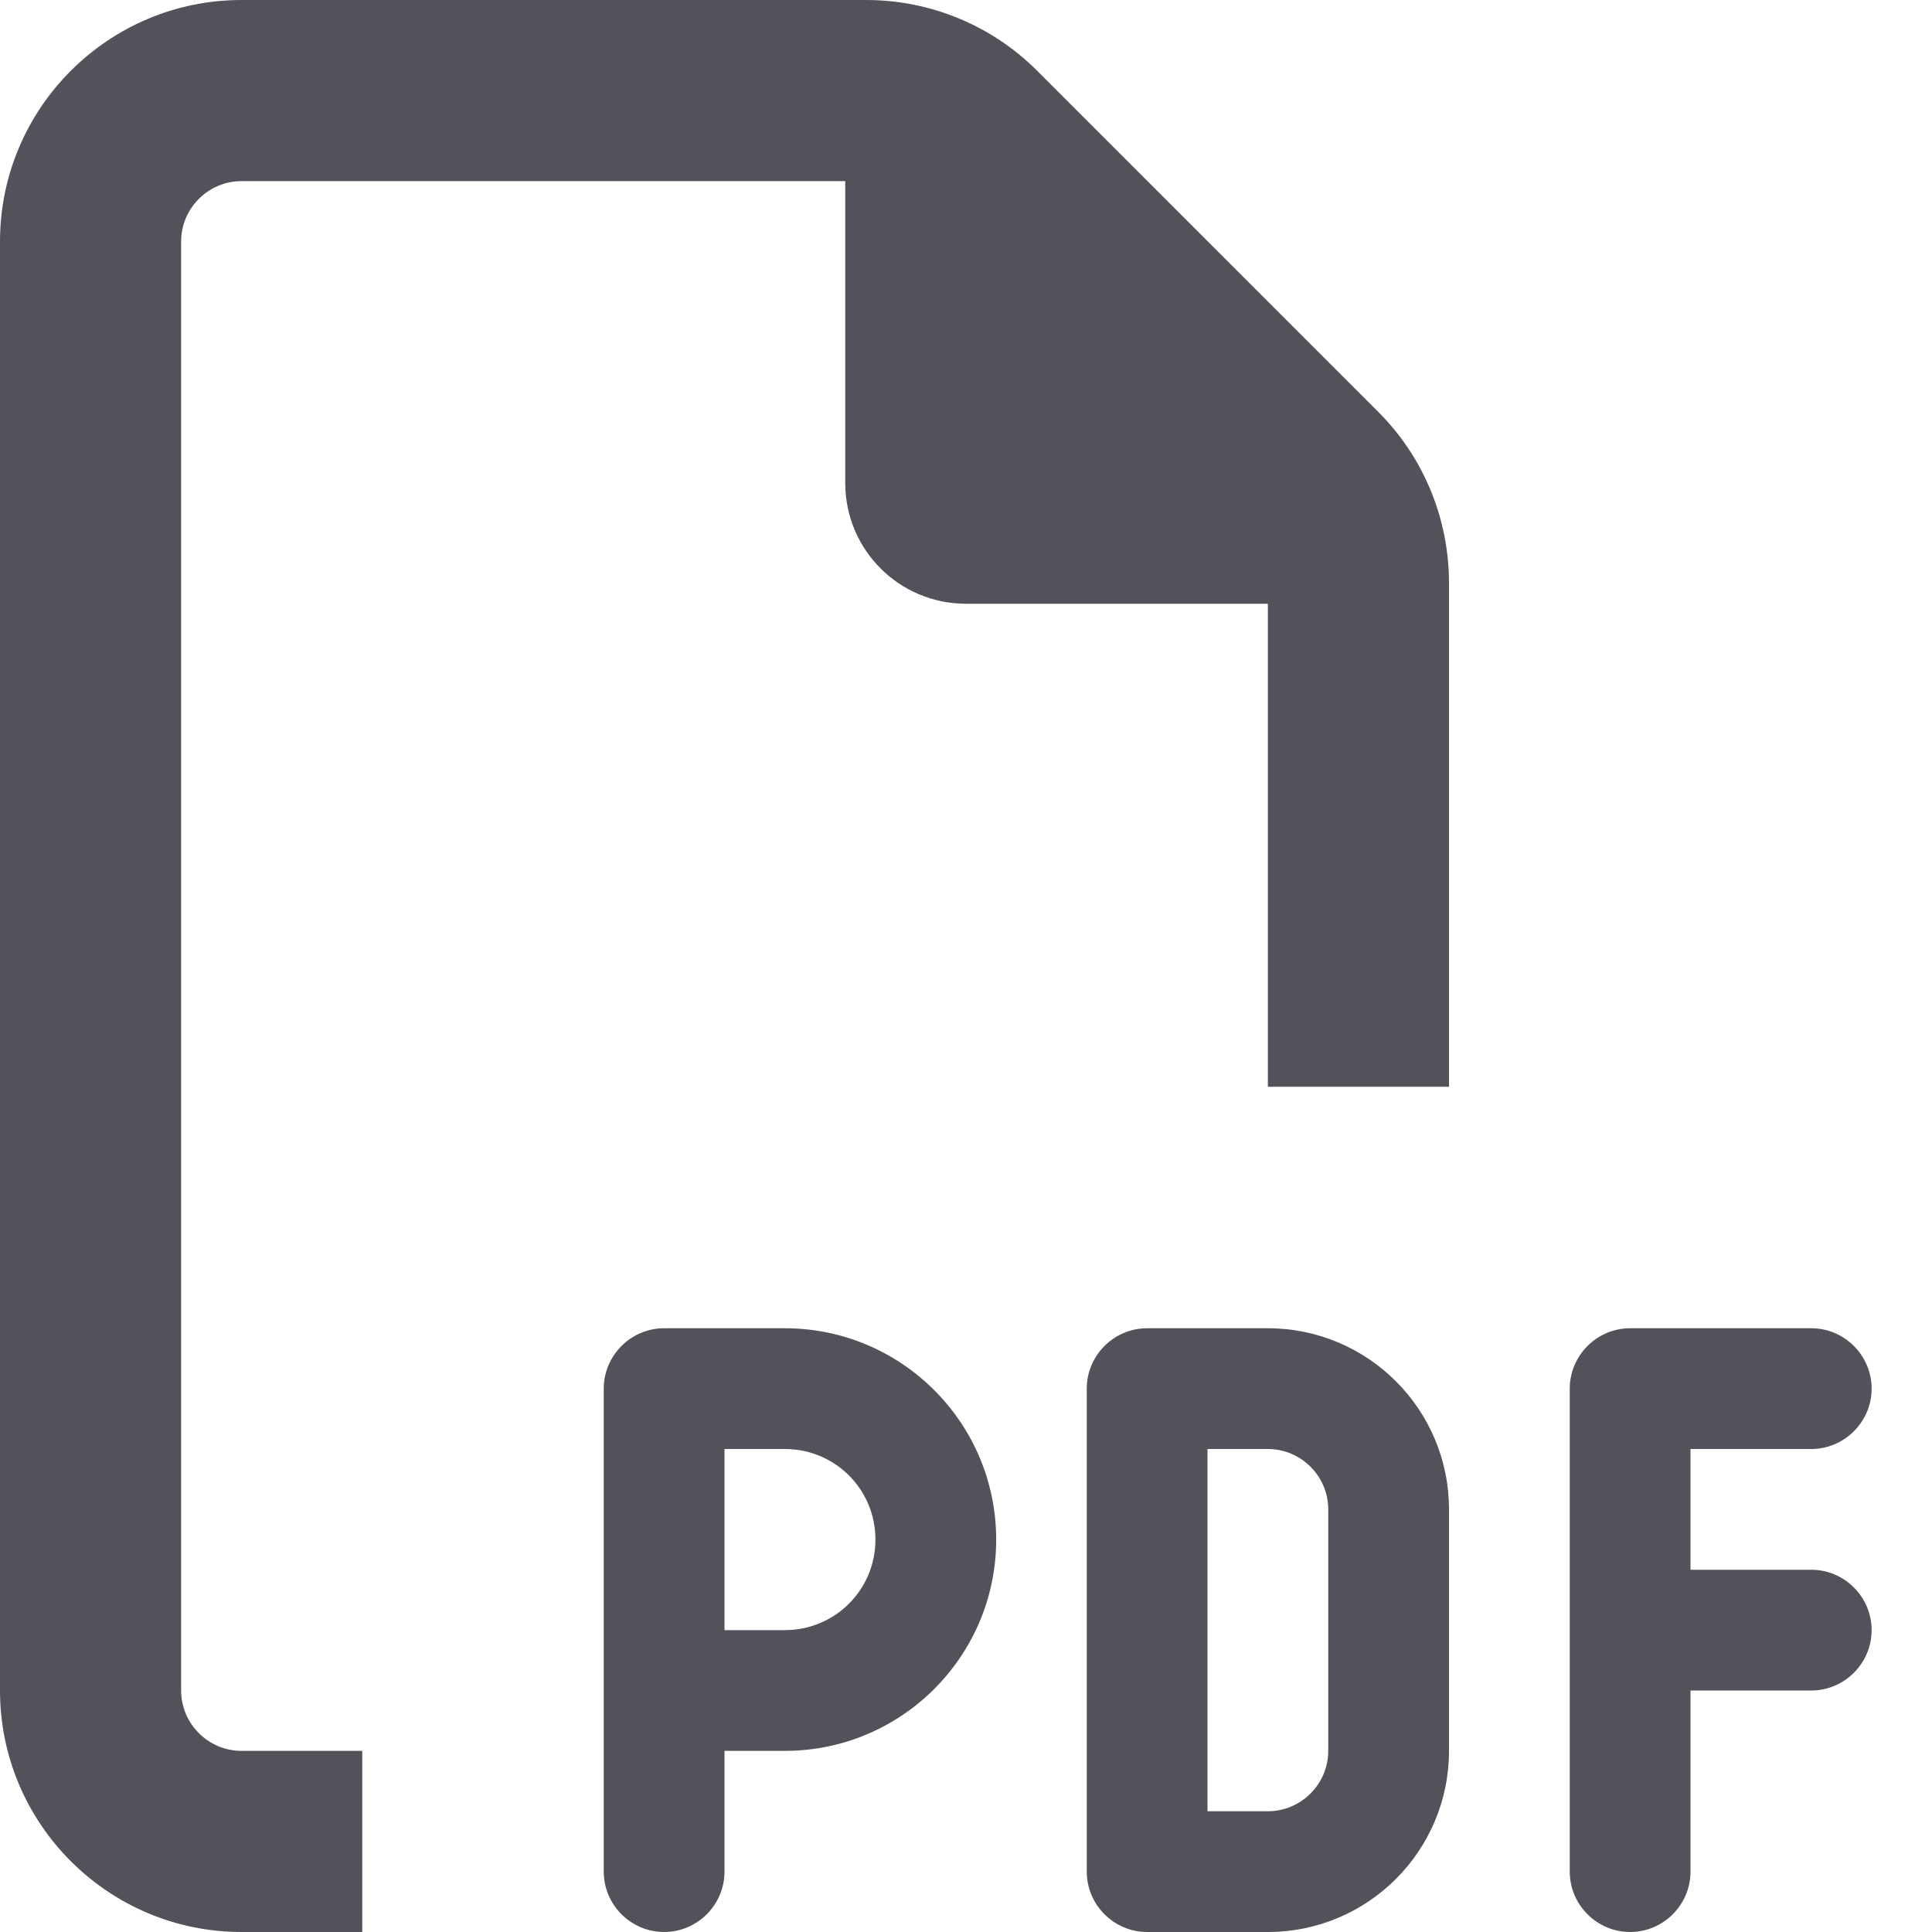
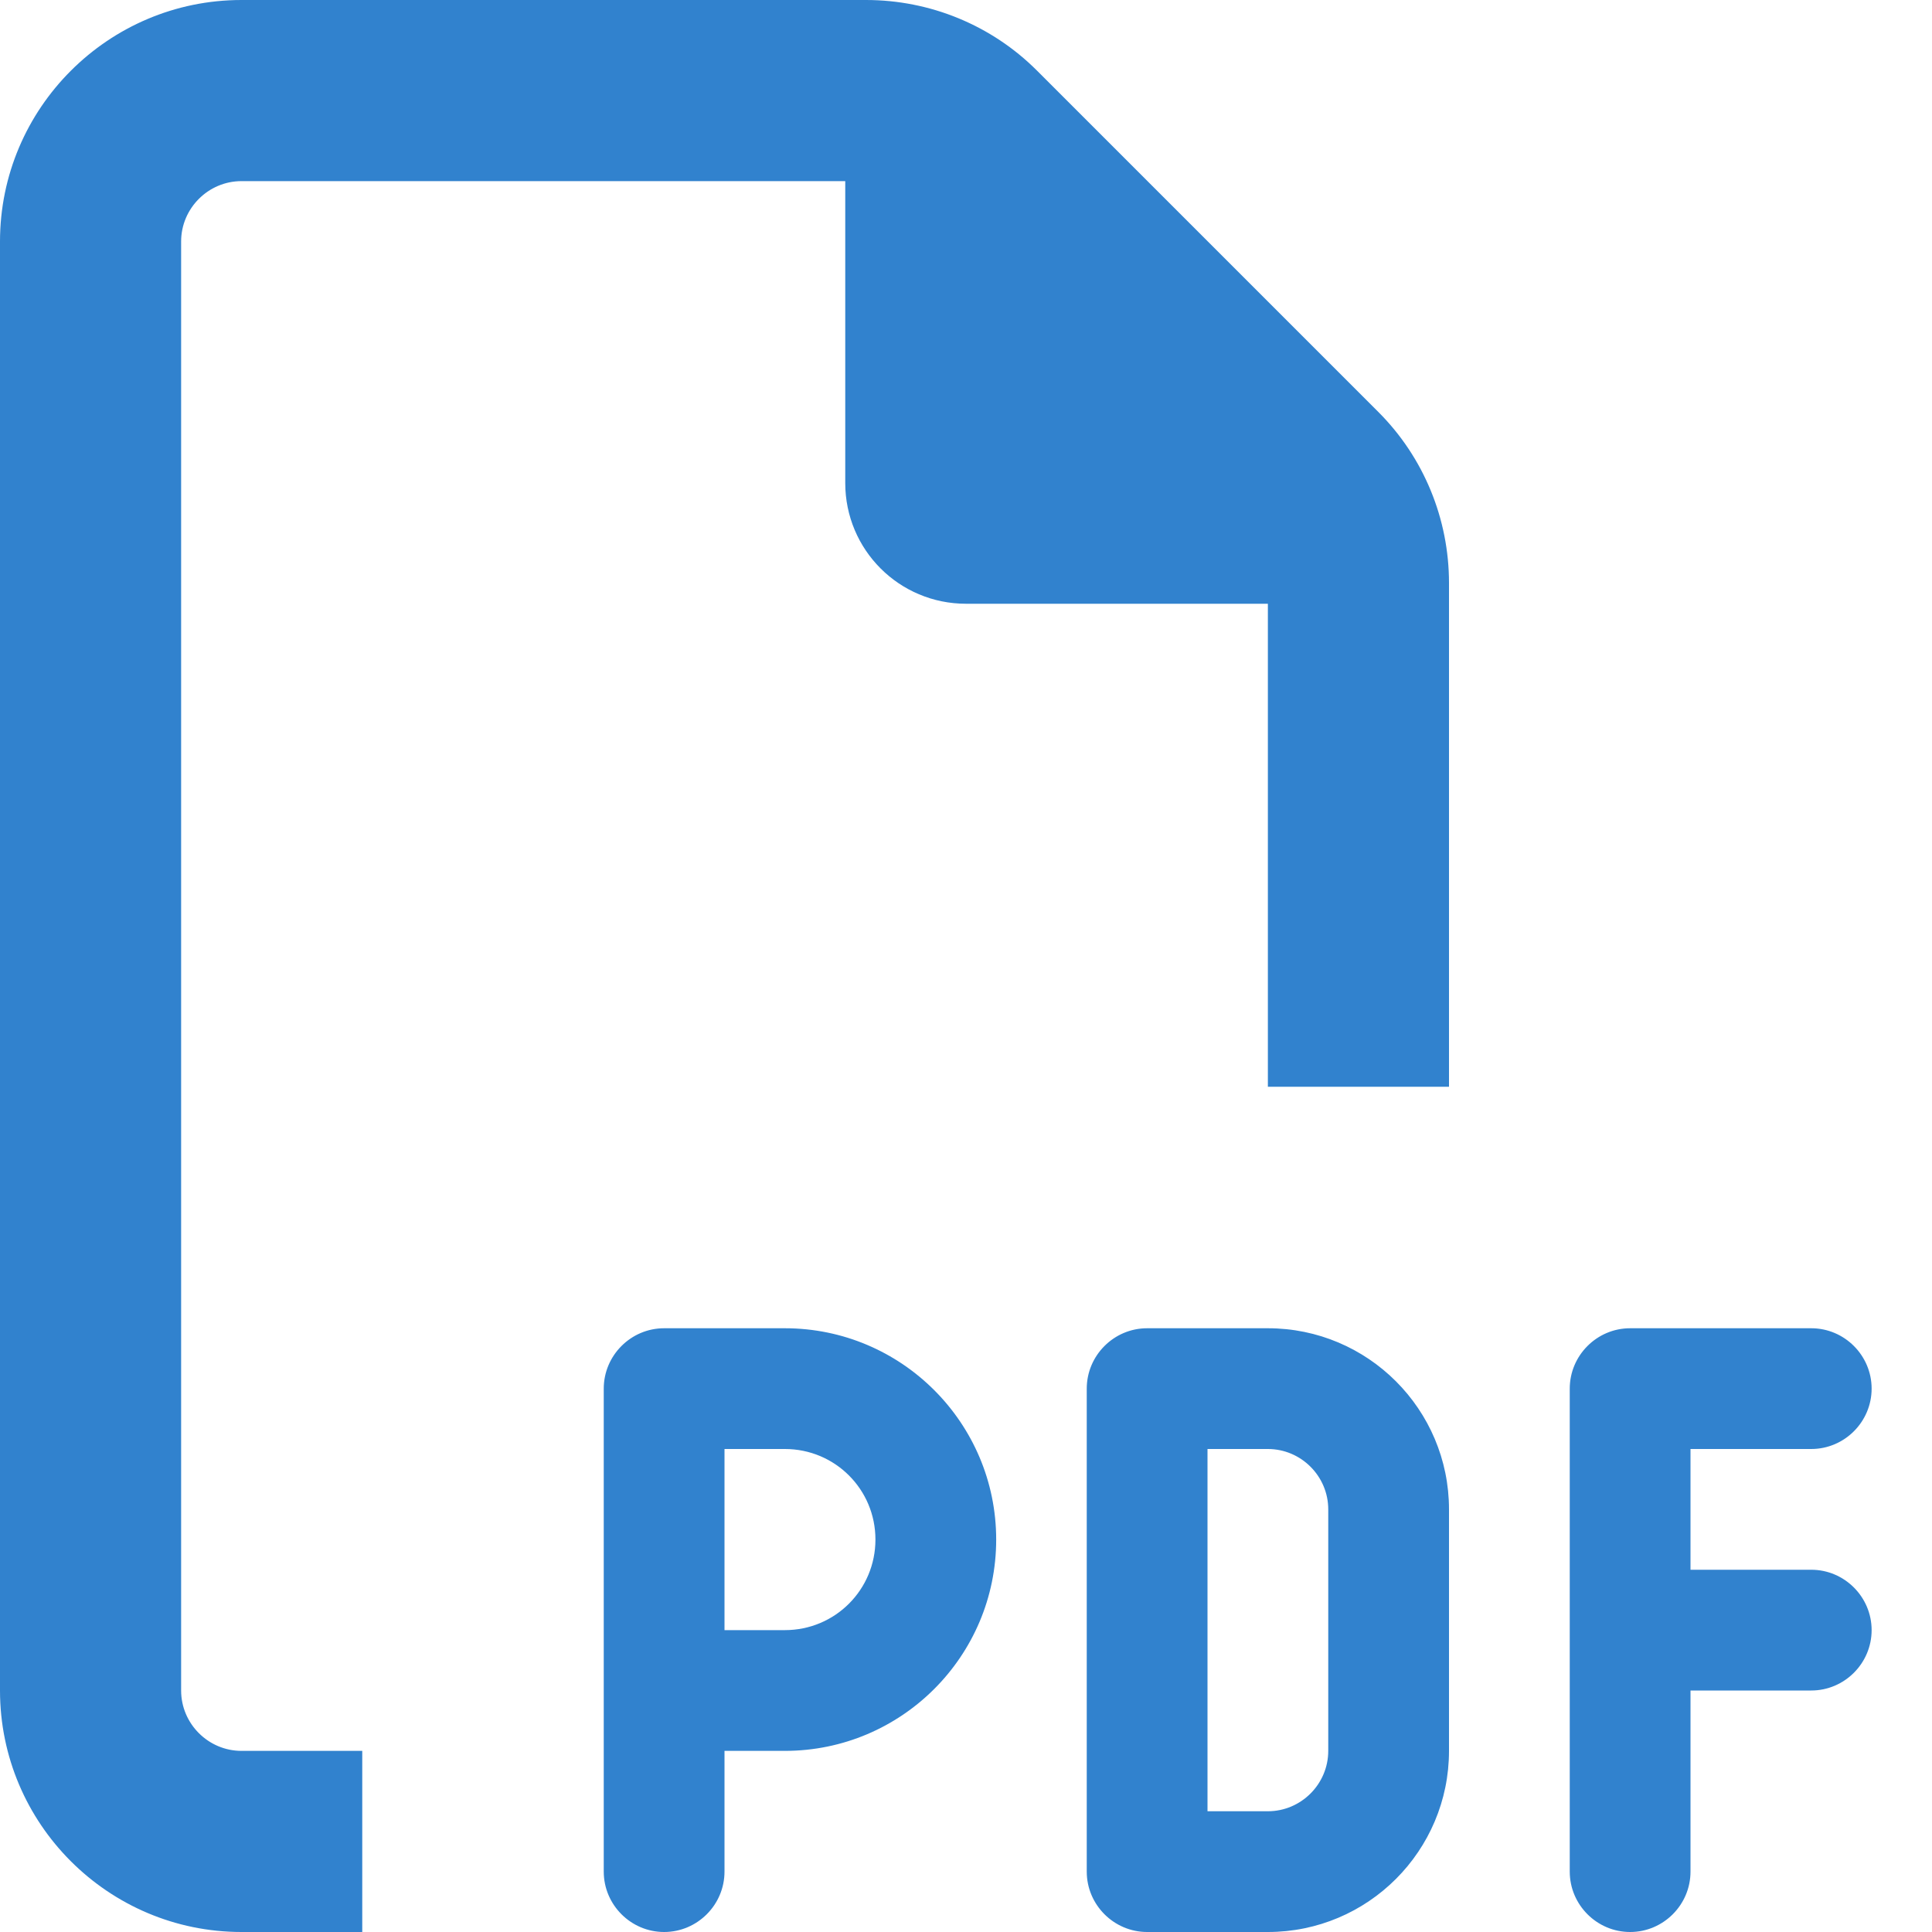
- <svg xmlns="http://www.w3.org/2000/svg" height="2em" viewBox="0 0 512 512">
-   <style>svg{fill:#52525b}</style>
+ <svg xmlns="http://www.w3.org/2000/svg" height="1em" viewBox="0 0 512 512">
+   <style>svg{fill:#3182ce}</style>
  <path d="M64 464H96v48H64c-35.3 0-64-28.7-64-64V64C0 28.7 28.7 0 64 0H229.5c17 0 33.3 6.7 45.3 18.7l90.5 90.5c12 12 18.7 28.3 18.7 45.3V288H336V160H256c-17.7 0-32-14.3-32-32V48H64c-8.8 0-16 7.2-16 16V448c0 8.8 7.2 16 16 16zM176 352h32c30.9 0 56 25.1 56 56s-25.1 56-56 56H192v32c0 8.8-7.2 16-16 16s-16-7.2-16-16V448 368c0-8.8 7.2-16 16-16zm32 80c13.3 0 24-10.7 24-24s-10.7-24-24-24H192v48h16zm96-80h32c26.5 0 48 21.5 48 48v64c0 26.5-21.5 48-48 48H304c-8.8 0-16-7.2-16-16V368c0-8.8 7.2-16 16-16zm32 128c8.8 0 16-7.2 16-16V400c0-8.8-7.2-16-16-16H320v96h16zm80-112c0-8.8 7.2-16 16-16h48c8.8 0 16 7.2 16 16s-7.2 16-16 16H448v32h32c8.8 0 16 7.2 16 16s-7.2 16-16 16H448v48c0 8.8-7.2 16-16 16s-16-7.2-16-16V432 368z" />
</svg>
